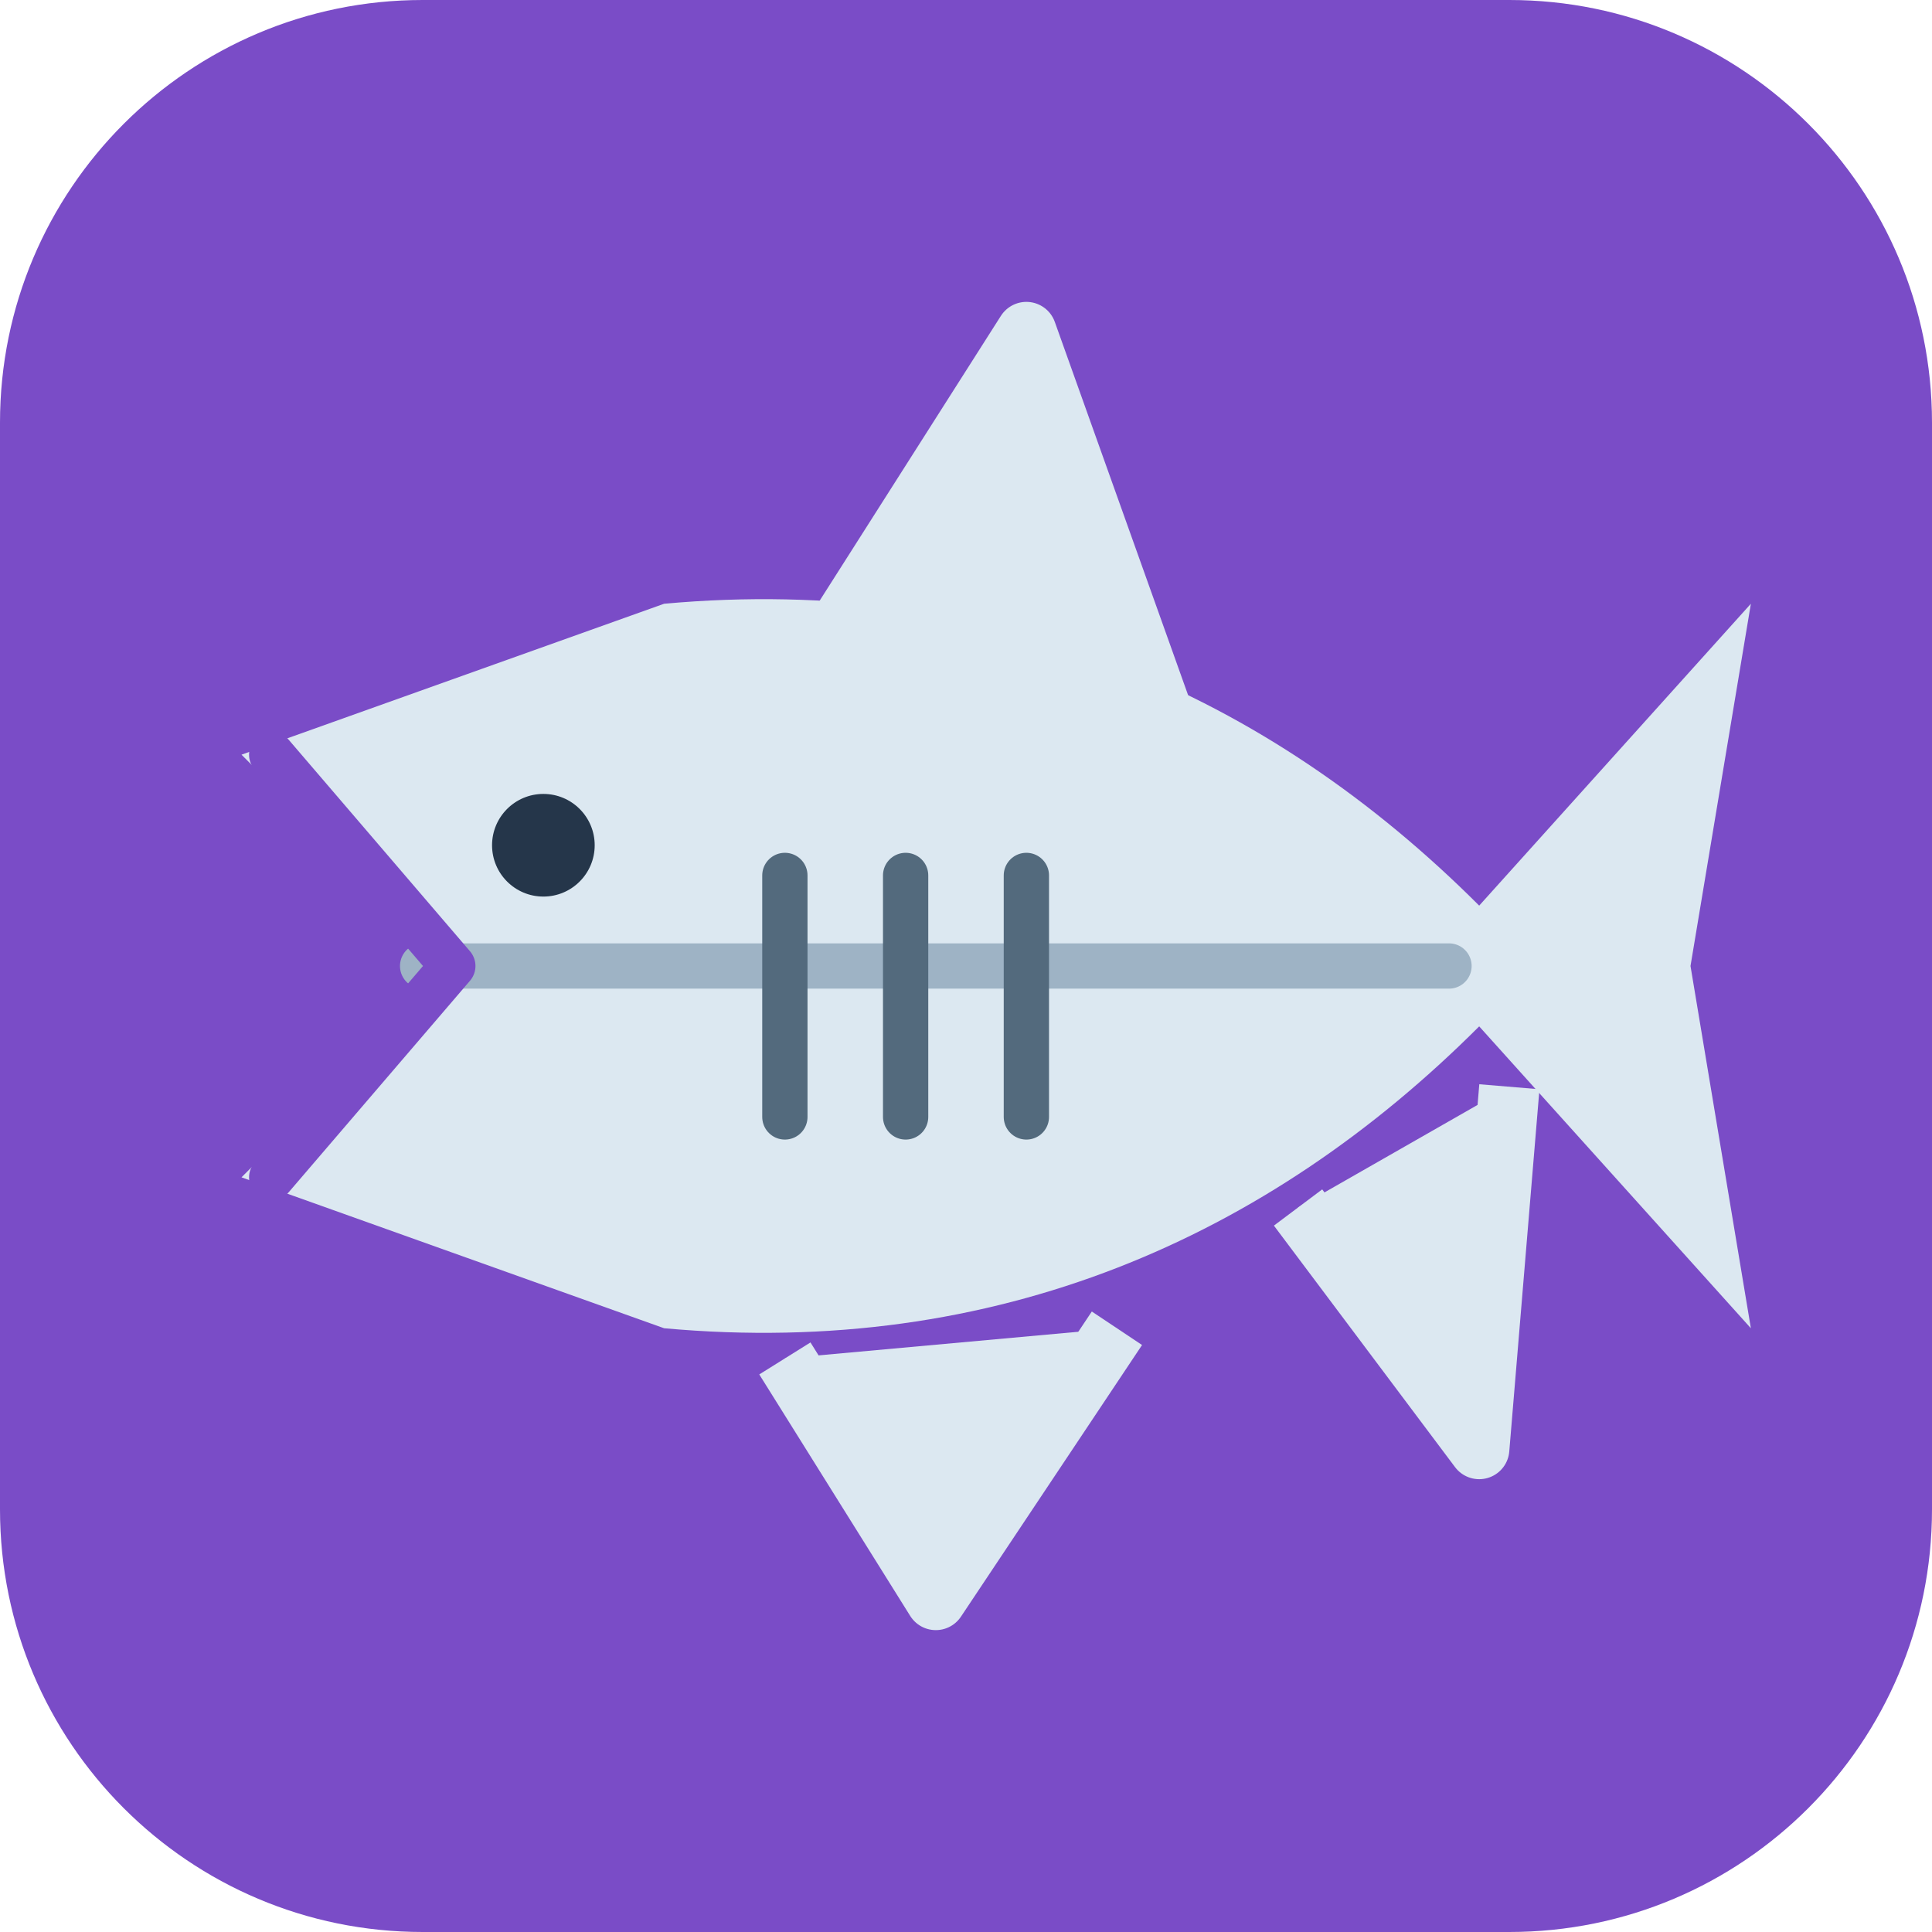
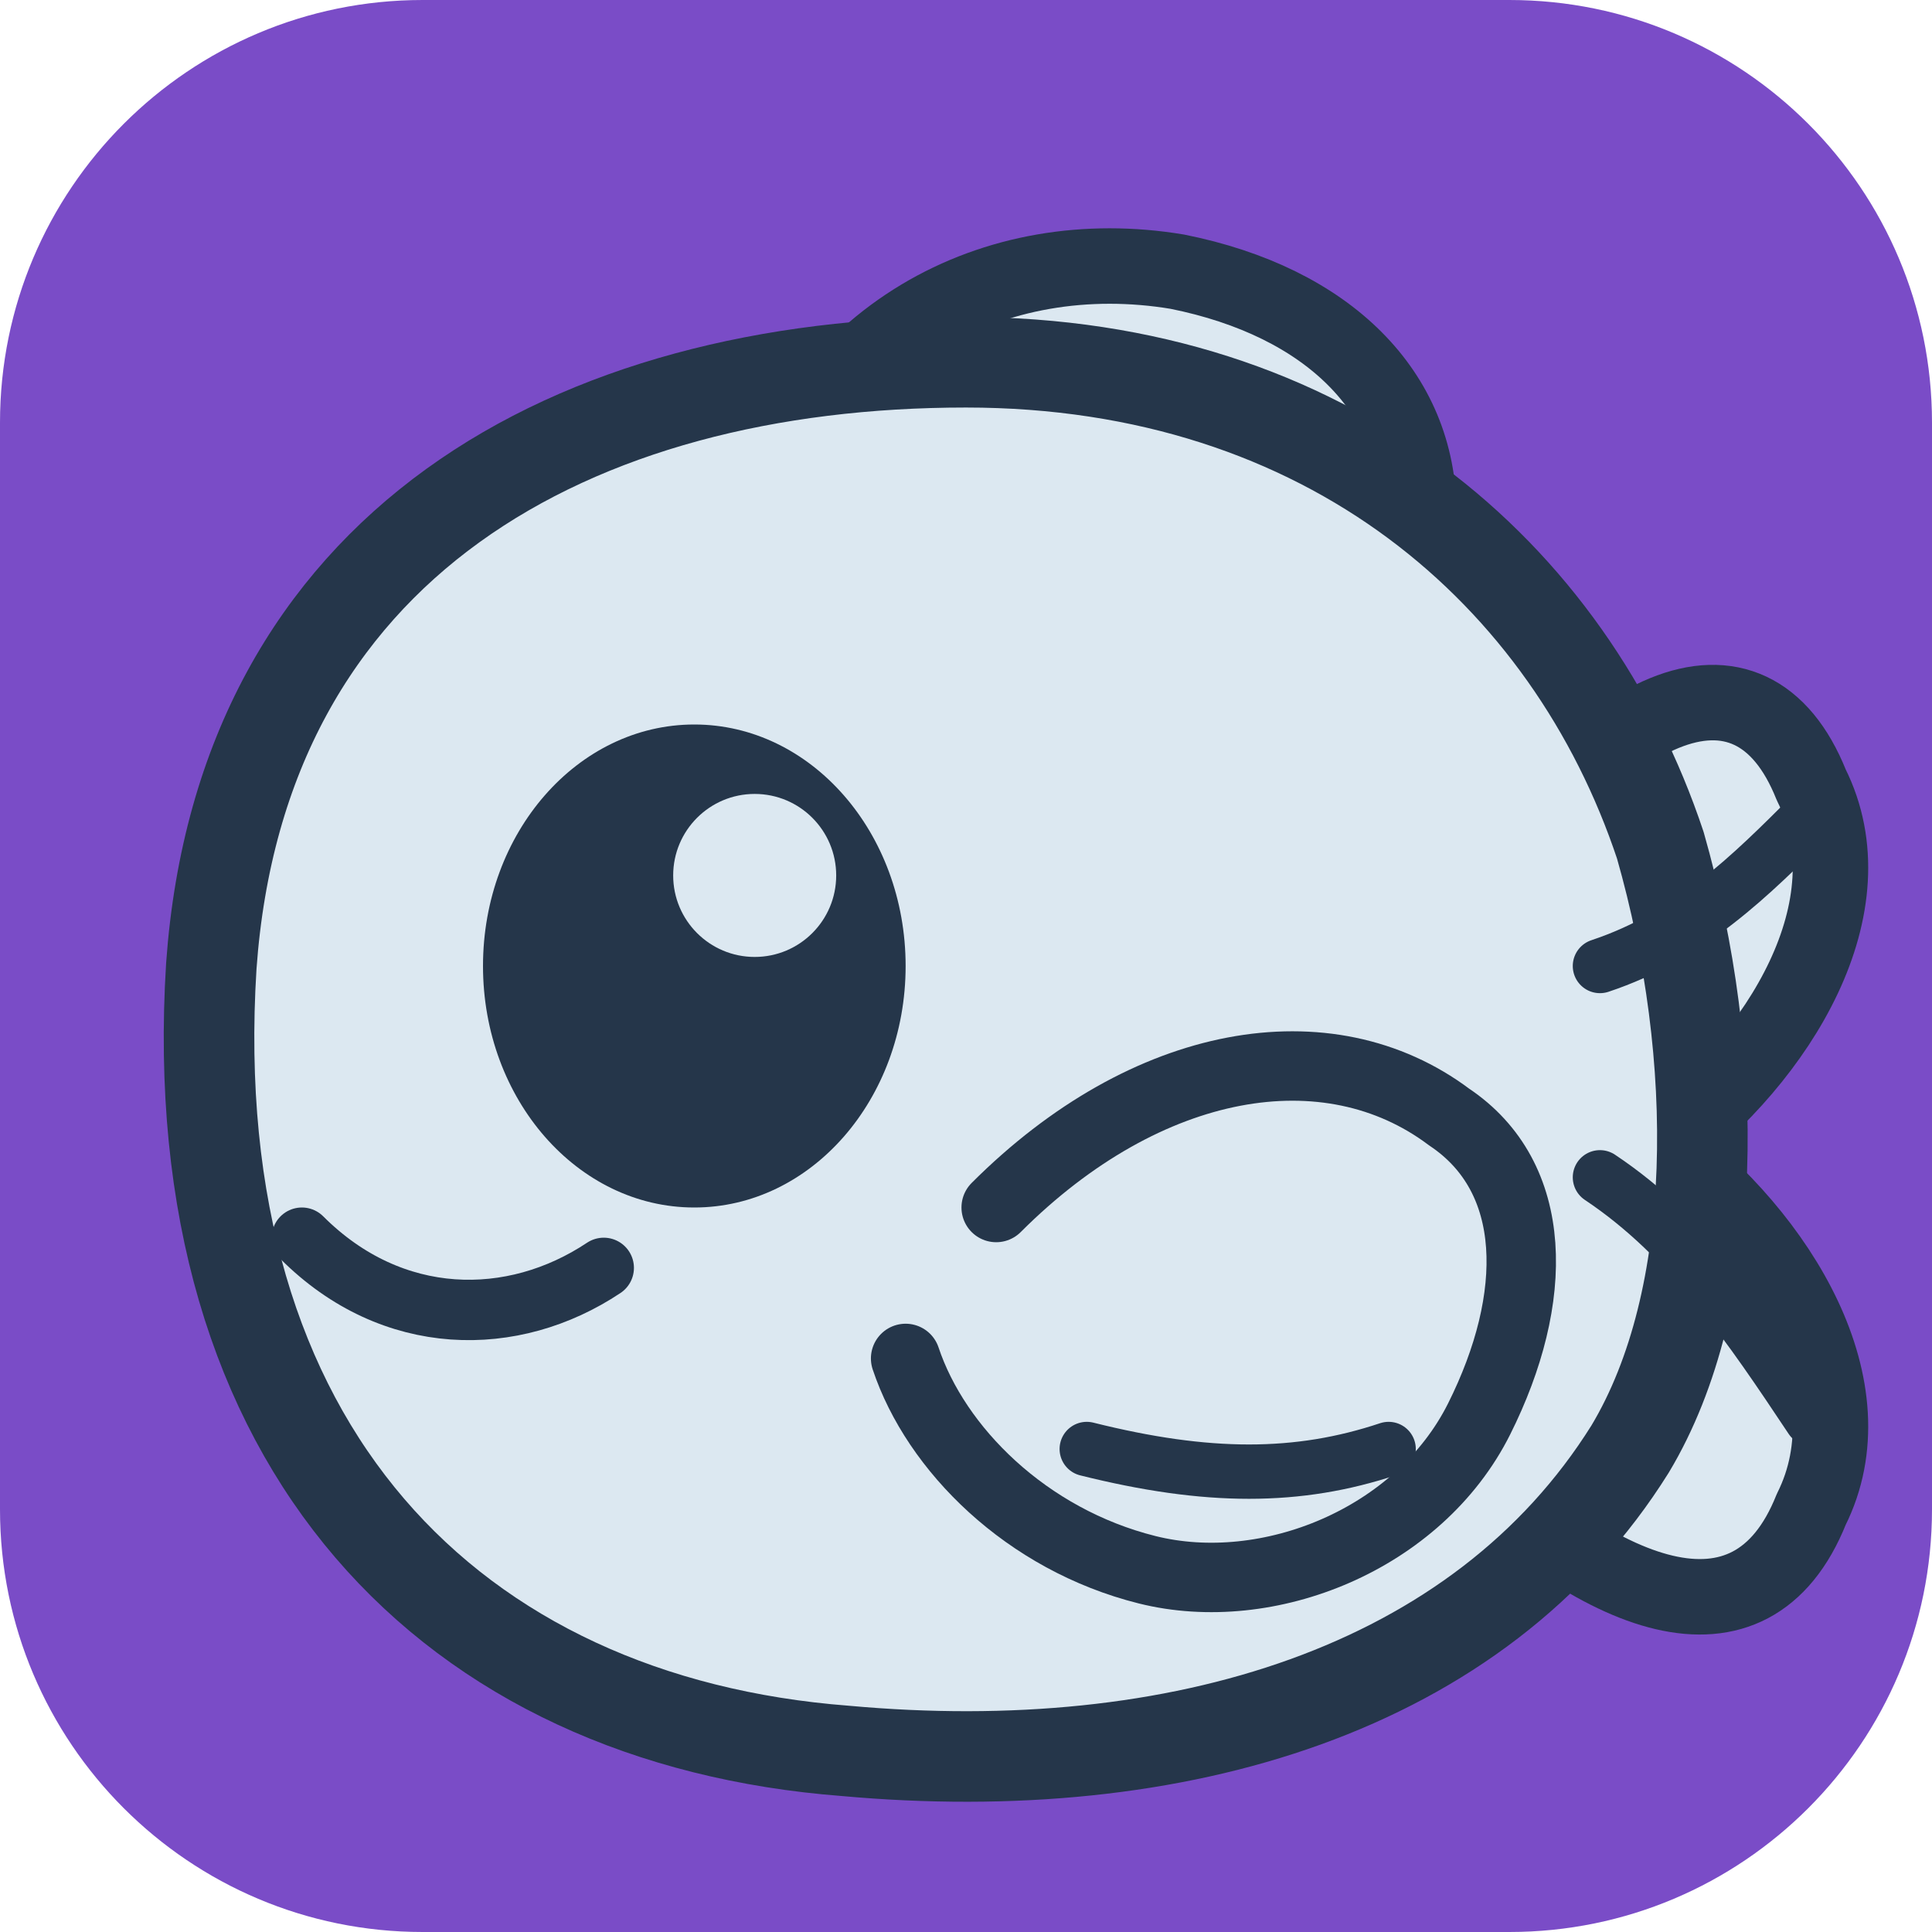
<svg xmlns="http://www.w3.org/2000/svg" viewBox="0 0 64 64">
  <rect width="64" height="64" rx="14" fill="#7a4cc7" />
-   <path d="m49 30 9-10-2 12 2 12-9-10c-7 7-16 11-27 10L8 39l7-7-7-7 14-5c11-1 20 3 27 10Z" fill="#dce8f1" />
-   <path d="m27 22 7-11 5 14M26 45l5 8 6-9M43 40l6 8 1-12" fill="#dce8f1" stroke="#dce8f1" stroke-linejoin="round" stroke-width="2" />
-   <path d="M14 32h34" fill="none" stroke="#9eb3c5" stroke-linecap="round" stroke-width="1.5" />
-   <path d="M26 29v8m4-8v8m4-8v8" fill="none" stroke="#536a7d" stroke-linecap="round" stroke-width="1.5" />
-   <circle cx="18" cy="28" r="1.7" fill="#25364a" />
-   <path d="m9 25 6 7-6 7" fill="none" stroke="#7a4cc7" stroke-linecap="round" stroke-linejoin="round" stroke-width="1.5" />
+   <path d="M25 18c2-7 8-10 14-9 5 1 8 4 8 8 0 3-2 6-6 8" fill="#dce8f1" stroke="#25364a" stroke-linecap="round" stroke-linejoin="round" stroke-width="2.5" />
+   <path d="M30 19c3-4 7-6 11-6M36 21c3-3 7-4 10-4" fill="none" stroke="#25364a" stroke-linecap="round" stroke-width="1.8" />
+   <path d="M48 31c5-8 10-10 12-5 2 4-1 9-5 12 4 3 7 8 5 12-2 5-7 3-12-2-3-3-6-7-8-11Z" fill="#dce8f1" stroke="#25364a" stroke-linecap="round" stroke-linejoin="round" stroke-width="2.5" />
+   <path d="M28 47c1 6 6 9 12 9 4 0 6-2 5-5-1-3-5-5-10-7Z" fill="#dce8f1" stroke="#25364a" stroke-linecap="round" stroke-linejoin="round" stroke-width="2.5" />
+   <path d="M33 52c2 2 5 3 8 3" fill="none" stroke="#25364a" stroke-linecap="round" stroke-width="1.5" />
+   <path d="M7 32C8 18 19 12 32 12c12 0 20 7 23 16 2 7 2 15-1 20-5 8-15 11-26 10C15 57 6 48 7 32Z" fill="#dce8f1" stroke="#25364a" stroke-linecap="round" stroke-linejoin="round" stroke-width="3" />
+   <ellipse cx="23" cy="32" rx="7" ry="8" fill="#25364a" />
+   <circle cx="25" cy="29" r="2.7" fill="#dce8f1" />
+   <path d="M10 41c3 3 7 3 10 1" fill="none" stroke="#25364a" stroke-linecap="round" stroke-width="2" />
+   <path d="M33 40c5-5 11-6 15-3 3 2 3 6 1 10-2 4-7 6-11 5-4-1-7-4-8-7" fill="none" stroke="#25364a" stroke-linecap="round" stroke-linejoin="round" stroke-width="2.3" />
+   <path d="M36 48c4 1 7 1 10 0" fill="none" stroke="#25364a" stroke-linecap="round" stroke-width="1.8" />
+   <path d="M53 39c3 2 5 5 7 8M53 32c3-1 5-3 7-5" fill="none" stroke="#25364a" stroke-linecap="round" stroke-width="1.8" />
</svg>
